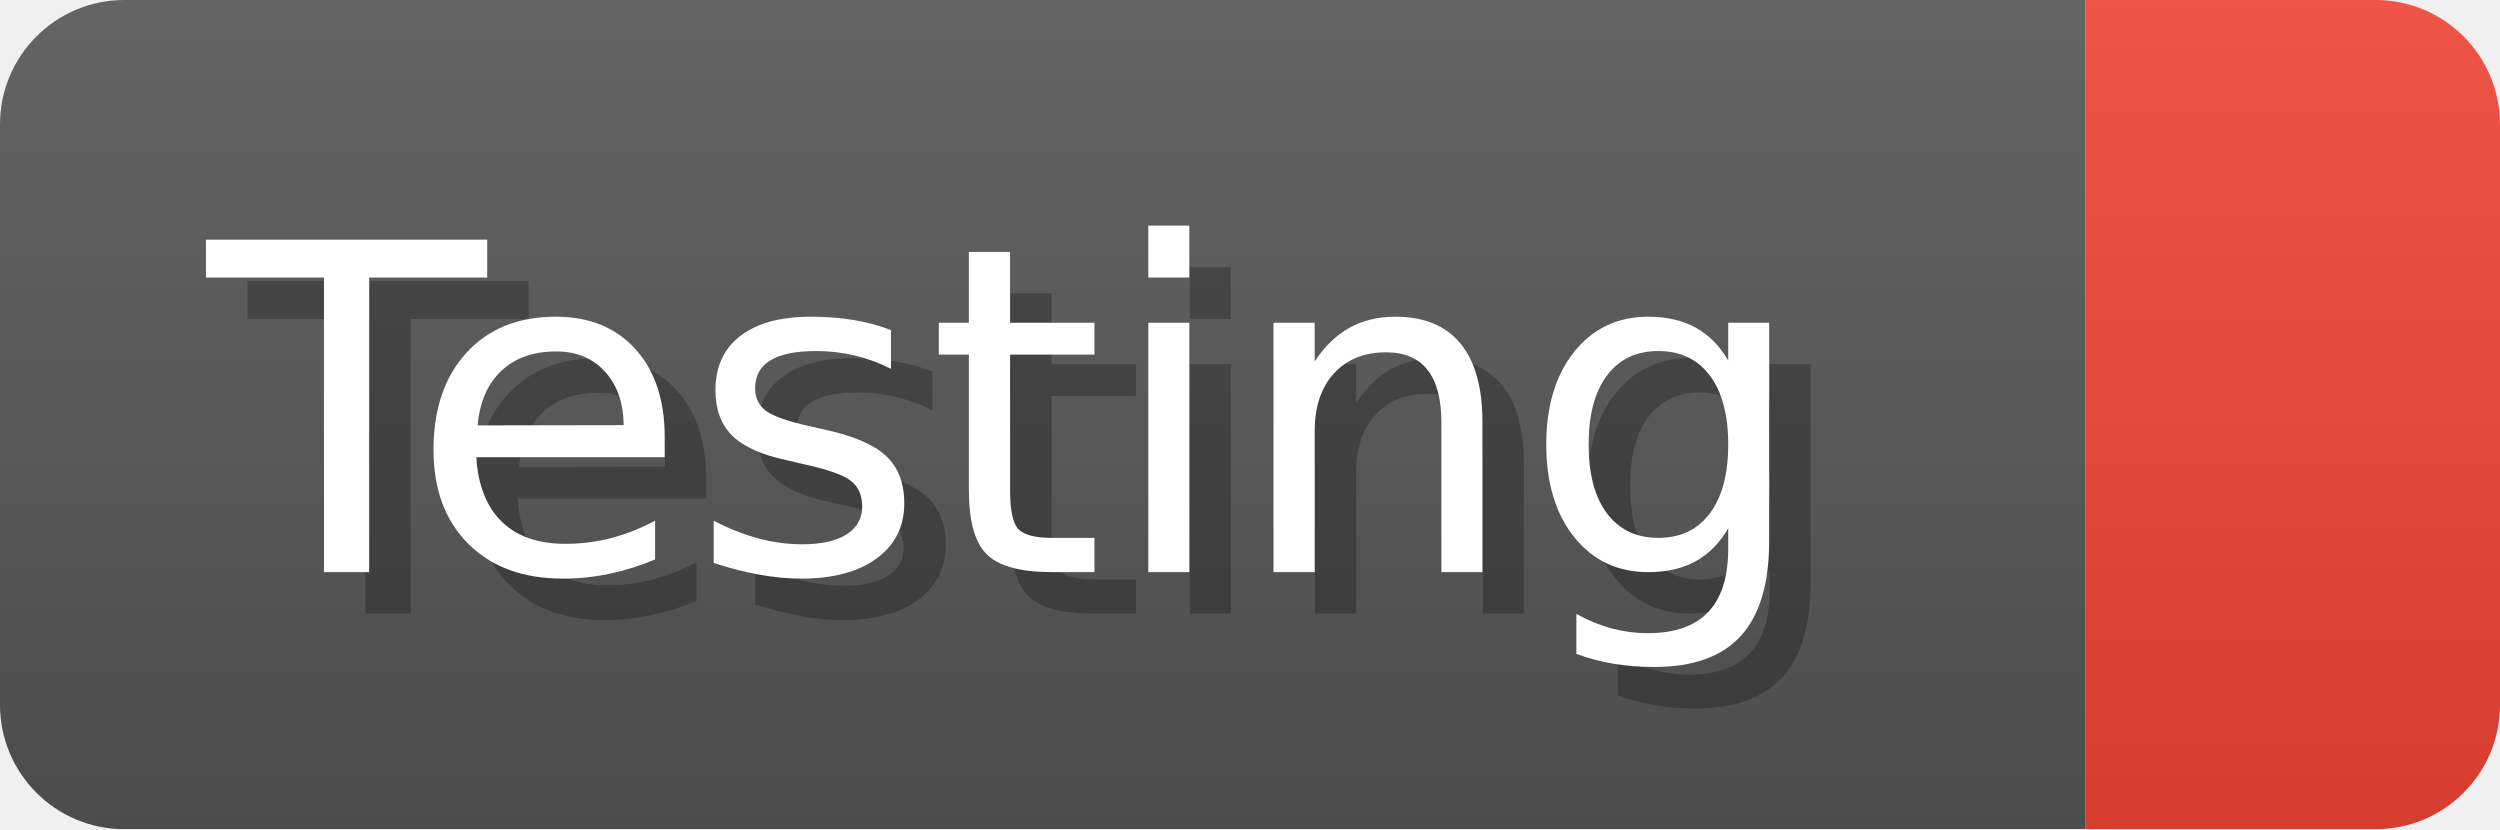
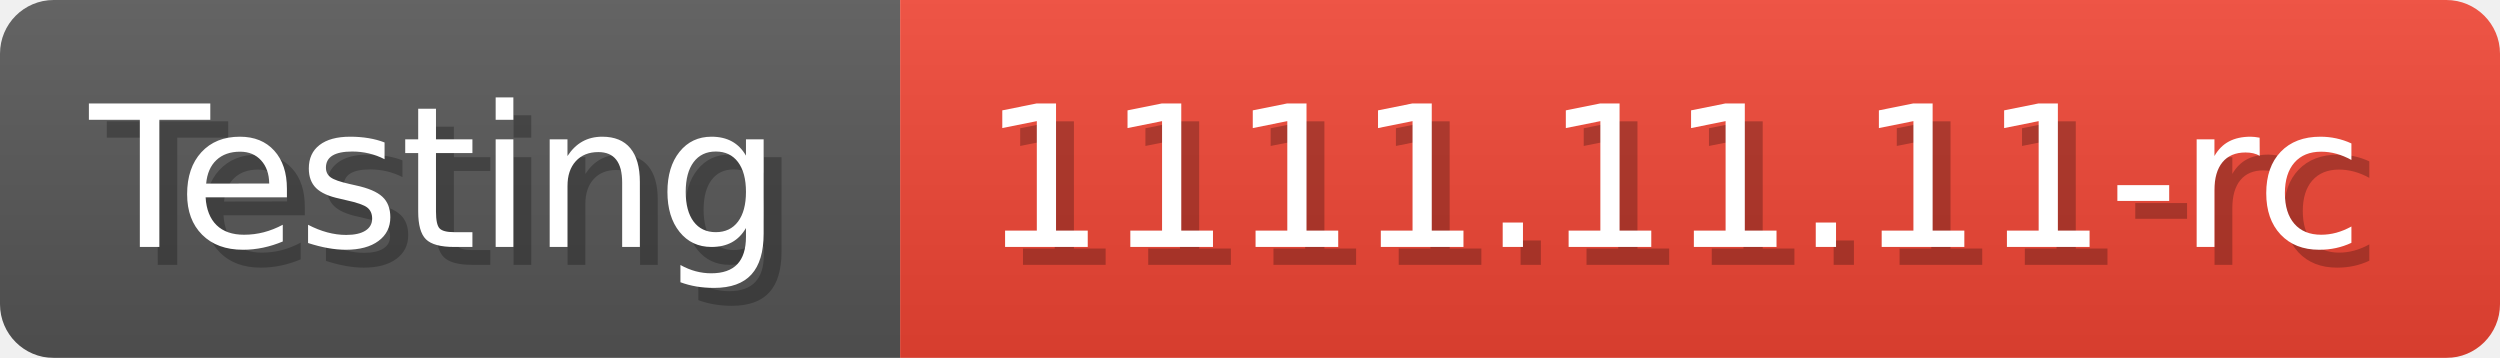
- <svg xmlns="http://www.w3.org/2000/svg" width="60.3" height="20" viewBox="0 0 603 200" role="img" aria-label="Testing: ">
+ <svg xmlns="http://www.w3.org/2000/svg" width="139.7" height="20" viewBox="0 0 1397 200" role="img" aria-label="Testing: 1111.11.11-rc">
  <linearGradient id="a" x2="0" y2="100%">
    <stop offset="0" stop-opacity=".1" stop-color="#EEE" />
    <stop offset="1" stop-opacity=".1" />
  </linearGradient>
  <mask id="m">
-     <rect width="603" height="200" rx="30" fill="#FFF" />
+     <rect width="1397" height="200" rx="30" fill="#FFF" />
  </mask>
  <g mask="url(#m)">
    <rect width="503" height="200" fill="#555" />
-     <rect width="100" height="200" fill="#E43" x="503" />
-     <rect width="603" height="200" fill="url(#a)" />
+     <rect width="894" height="200" fill="#E43" x="503" />
+     <rect width="1397" height="200" fill="url(#a)" />
  </g>
  <g aria-hidden="true" fill="#fff" text-anchor="start" font-family="Verdana,DejaVu Sans,sans-serif" font-size="110">
    <text x="60" y="148" textLength="403" fill="#000" opacity="0.25">Testing</text>
    <text x="50" y="138" textLength="403">Testing</text>
-     <text x="558" y="148" textLength="0" fill="#000" opacity="0.25" />
-     <text x="548" y="138" textLength="0" />
+     <text x="558" y="148" textLength="794" fill="#000" opacity="0.25">1111.11.11-rc</text>
+     <text x="548" y="138" textLength="794">1111.11.11-rc</text>
  </g>
</svg>
